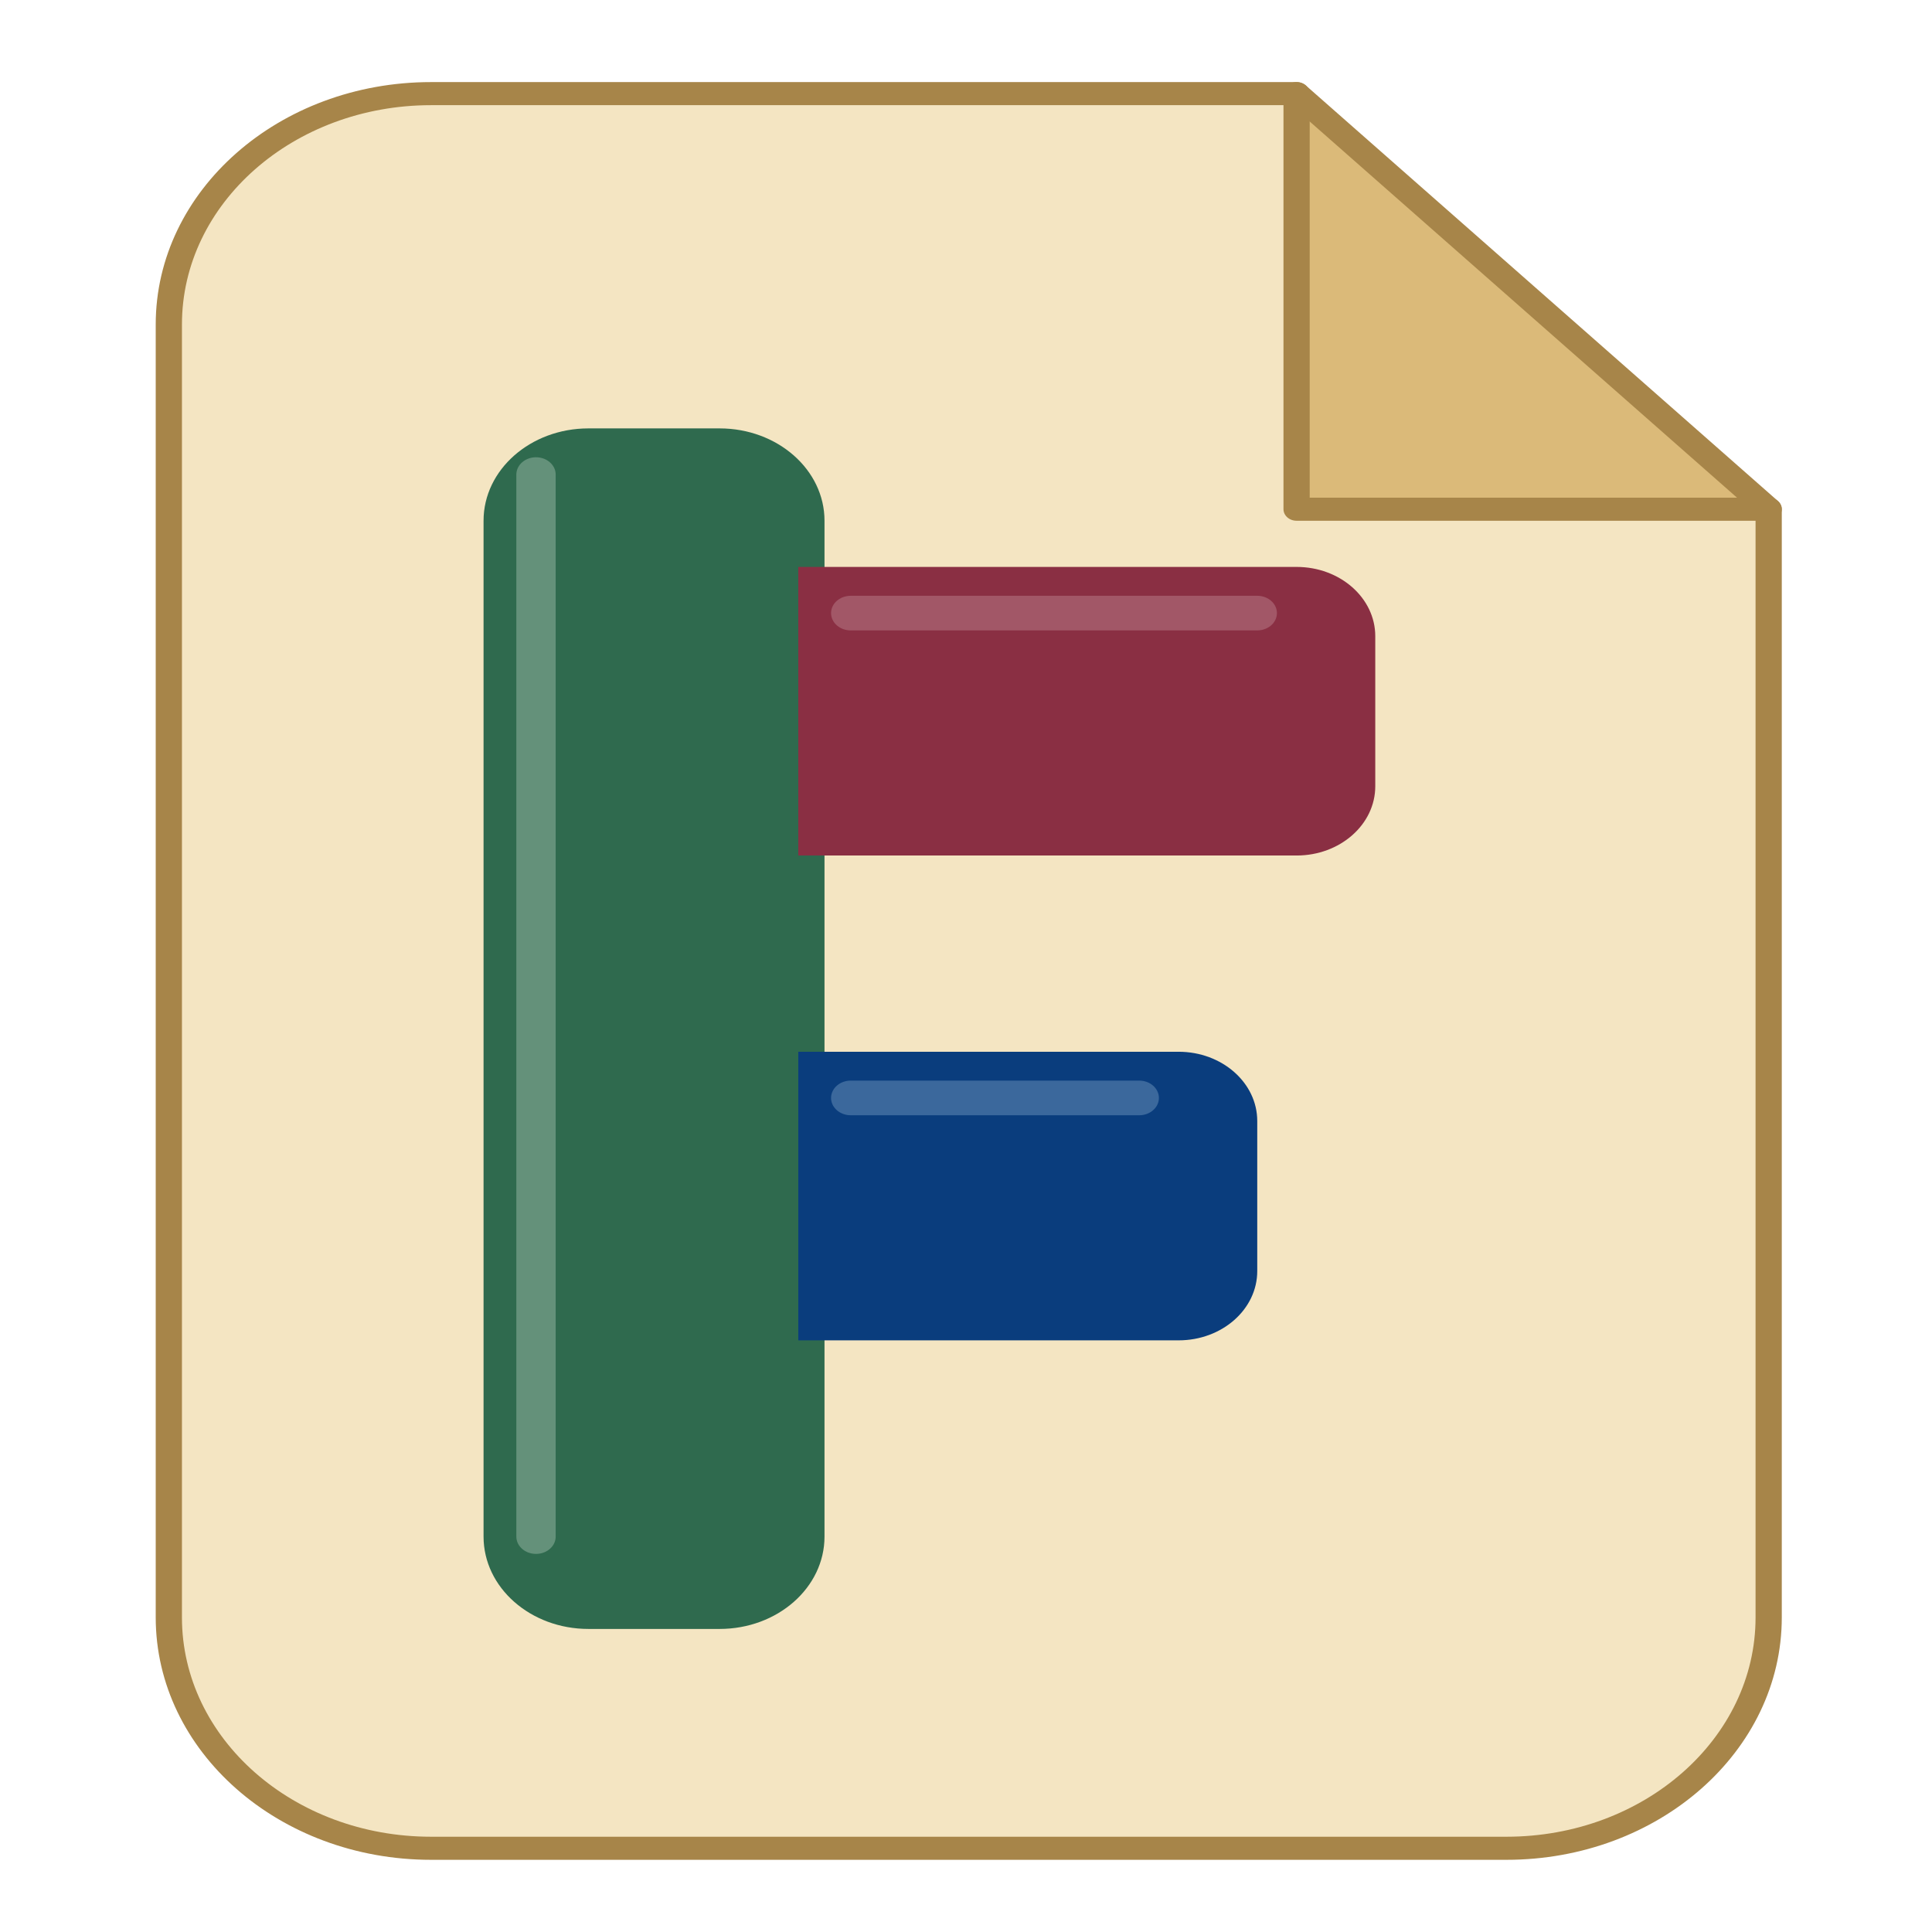
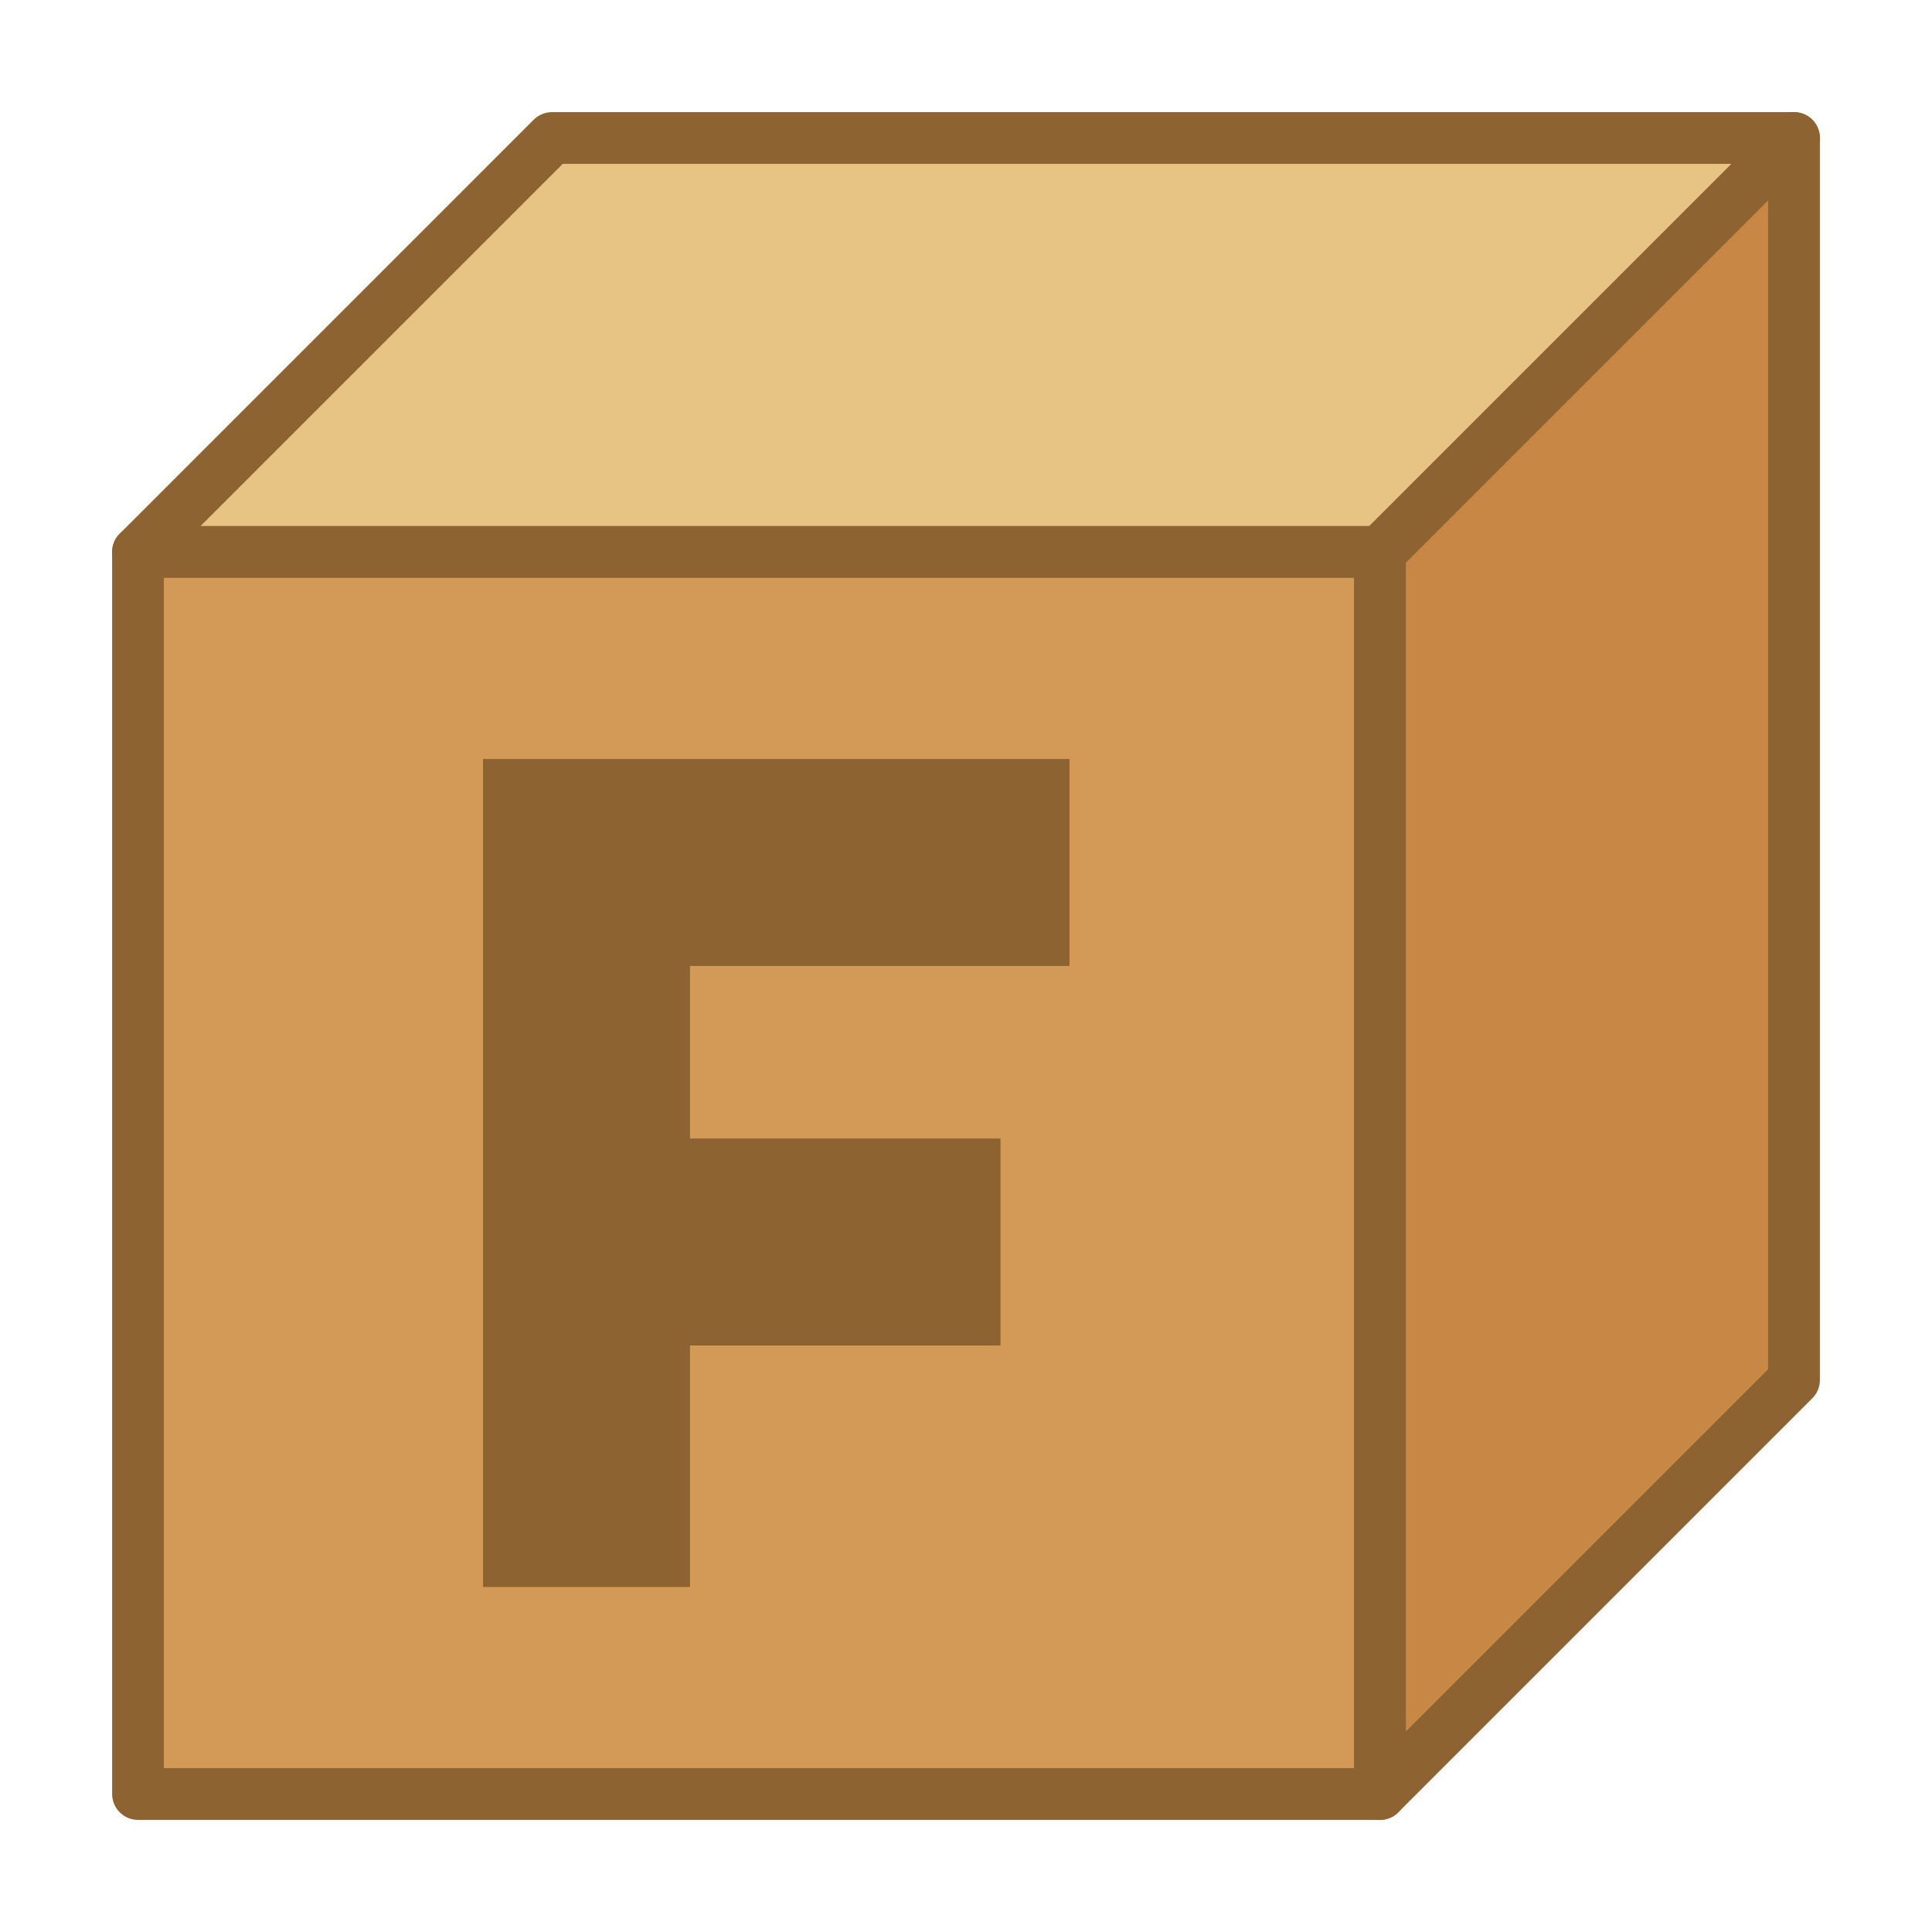
- <svg xmlns="http://www.w3.org/2000/svg" width="200" height="200" viewBox="0 0 200 200">
-   <g transform="translate(8 7)">
-     <g transform="translate(95 96.5) scale(1.3575 1.195) translate(-95 -96.5)">
-       <path d="M52 18H118L154 54V150C154 161.046 145.046 170 134 170H52C40.954 170 32 161.046 32 150V38C32 26.954 40.954 18 52 18Z" fill="#F8EED6" />
-       <path d="M52 18H118L154 54V150C154 161.046 145.046 170 134 170H52C40.954 170 32 161.046 32 150V38C32 26.954 40.954 18 52 18Z" fill="#E4C57D" opacity="0.22" />
-       <path d="M118 18V54H154L118 18Z" fill="#EFDCA8" />
-       <path d="M118 18V54H154L118 18Z" fill="#C99D52" opacity="0.54" />
-       <path d="M52 18H118L154 54V150C154 161.046 145.046 170 134 170H52C40.954 170 32 161.046 32 150V38C32 26.954 40.954 18 52 18Z" fill="none" stroke="#A78549" stroke-width="2" stroke-linejoin="round" />
-       <path d="M118 18V54H154" fill="none" stroke="#A78549" stroke-width="2" stroke-linecap="round" stroke-linejoin="round" />
-       <g transform="translate(-12 0)">
-         <rect x="68" y="47" width="26" height="104" rx="8" fill="#2F6A4E" />
-         <path d="M92 59H130C133.314 59 136 61.686 136 65V78C136 81.314 133.314 84 130 84H92Z" fill="#8A2F43" />
-         <path d="M92 101H121C124.314 101 127 103.686 127 107V120C127 123.314 124.314 126 121 126H92Z" fill="#0A3D7D" />
-         <path d="M72 51V143" fill="none" stroke="#C9DDCF" stroke-width="3" opacity="0.34" stroke-linecap="round" />
-         <path d="M96 63H127" fill="none" stroke="#D9B5BD" stroke-width="3" opacity="0.30" stroke-linecap="round" />
-         <path d="M96 105H118" fill="none" stroke="#D7F4FF" stroke-width="3" opacity="0.24" stroke-linecap="round" />
-       </g>
-     </g>
+ <svg xmlns="http://www.w3.org/2000/svg" width="200" height="200" viewBox="44 40 112 112">
+   <g stroke="#8D6331" stroke-width="3" stroke-linejoin="round">
+     <path d="M52 72L76 48H148L124 72H52Z" fill="#E7C384" />
+     <path d="M52 72H124V144H52V72Z" fill="#D29A56" />
+     <path d="M124 72L148 48V120L124 144V72Z" fill="#C88745" />
+     <path d="M72 84H106V96H84V106H102V118H84V132H72V84Z" fill="#8D6331" stroke="none" />
  </g>
</svg>
